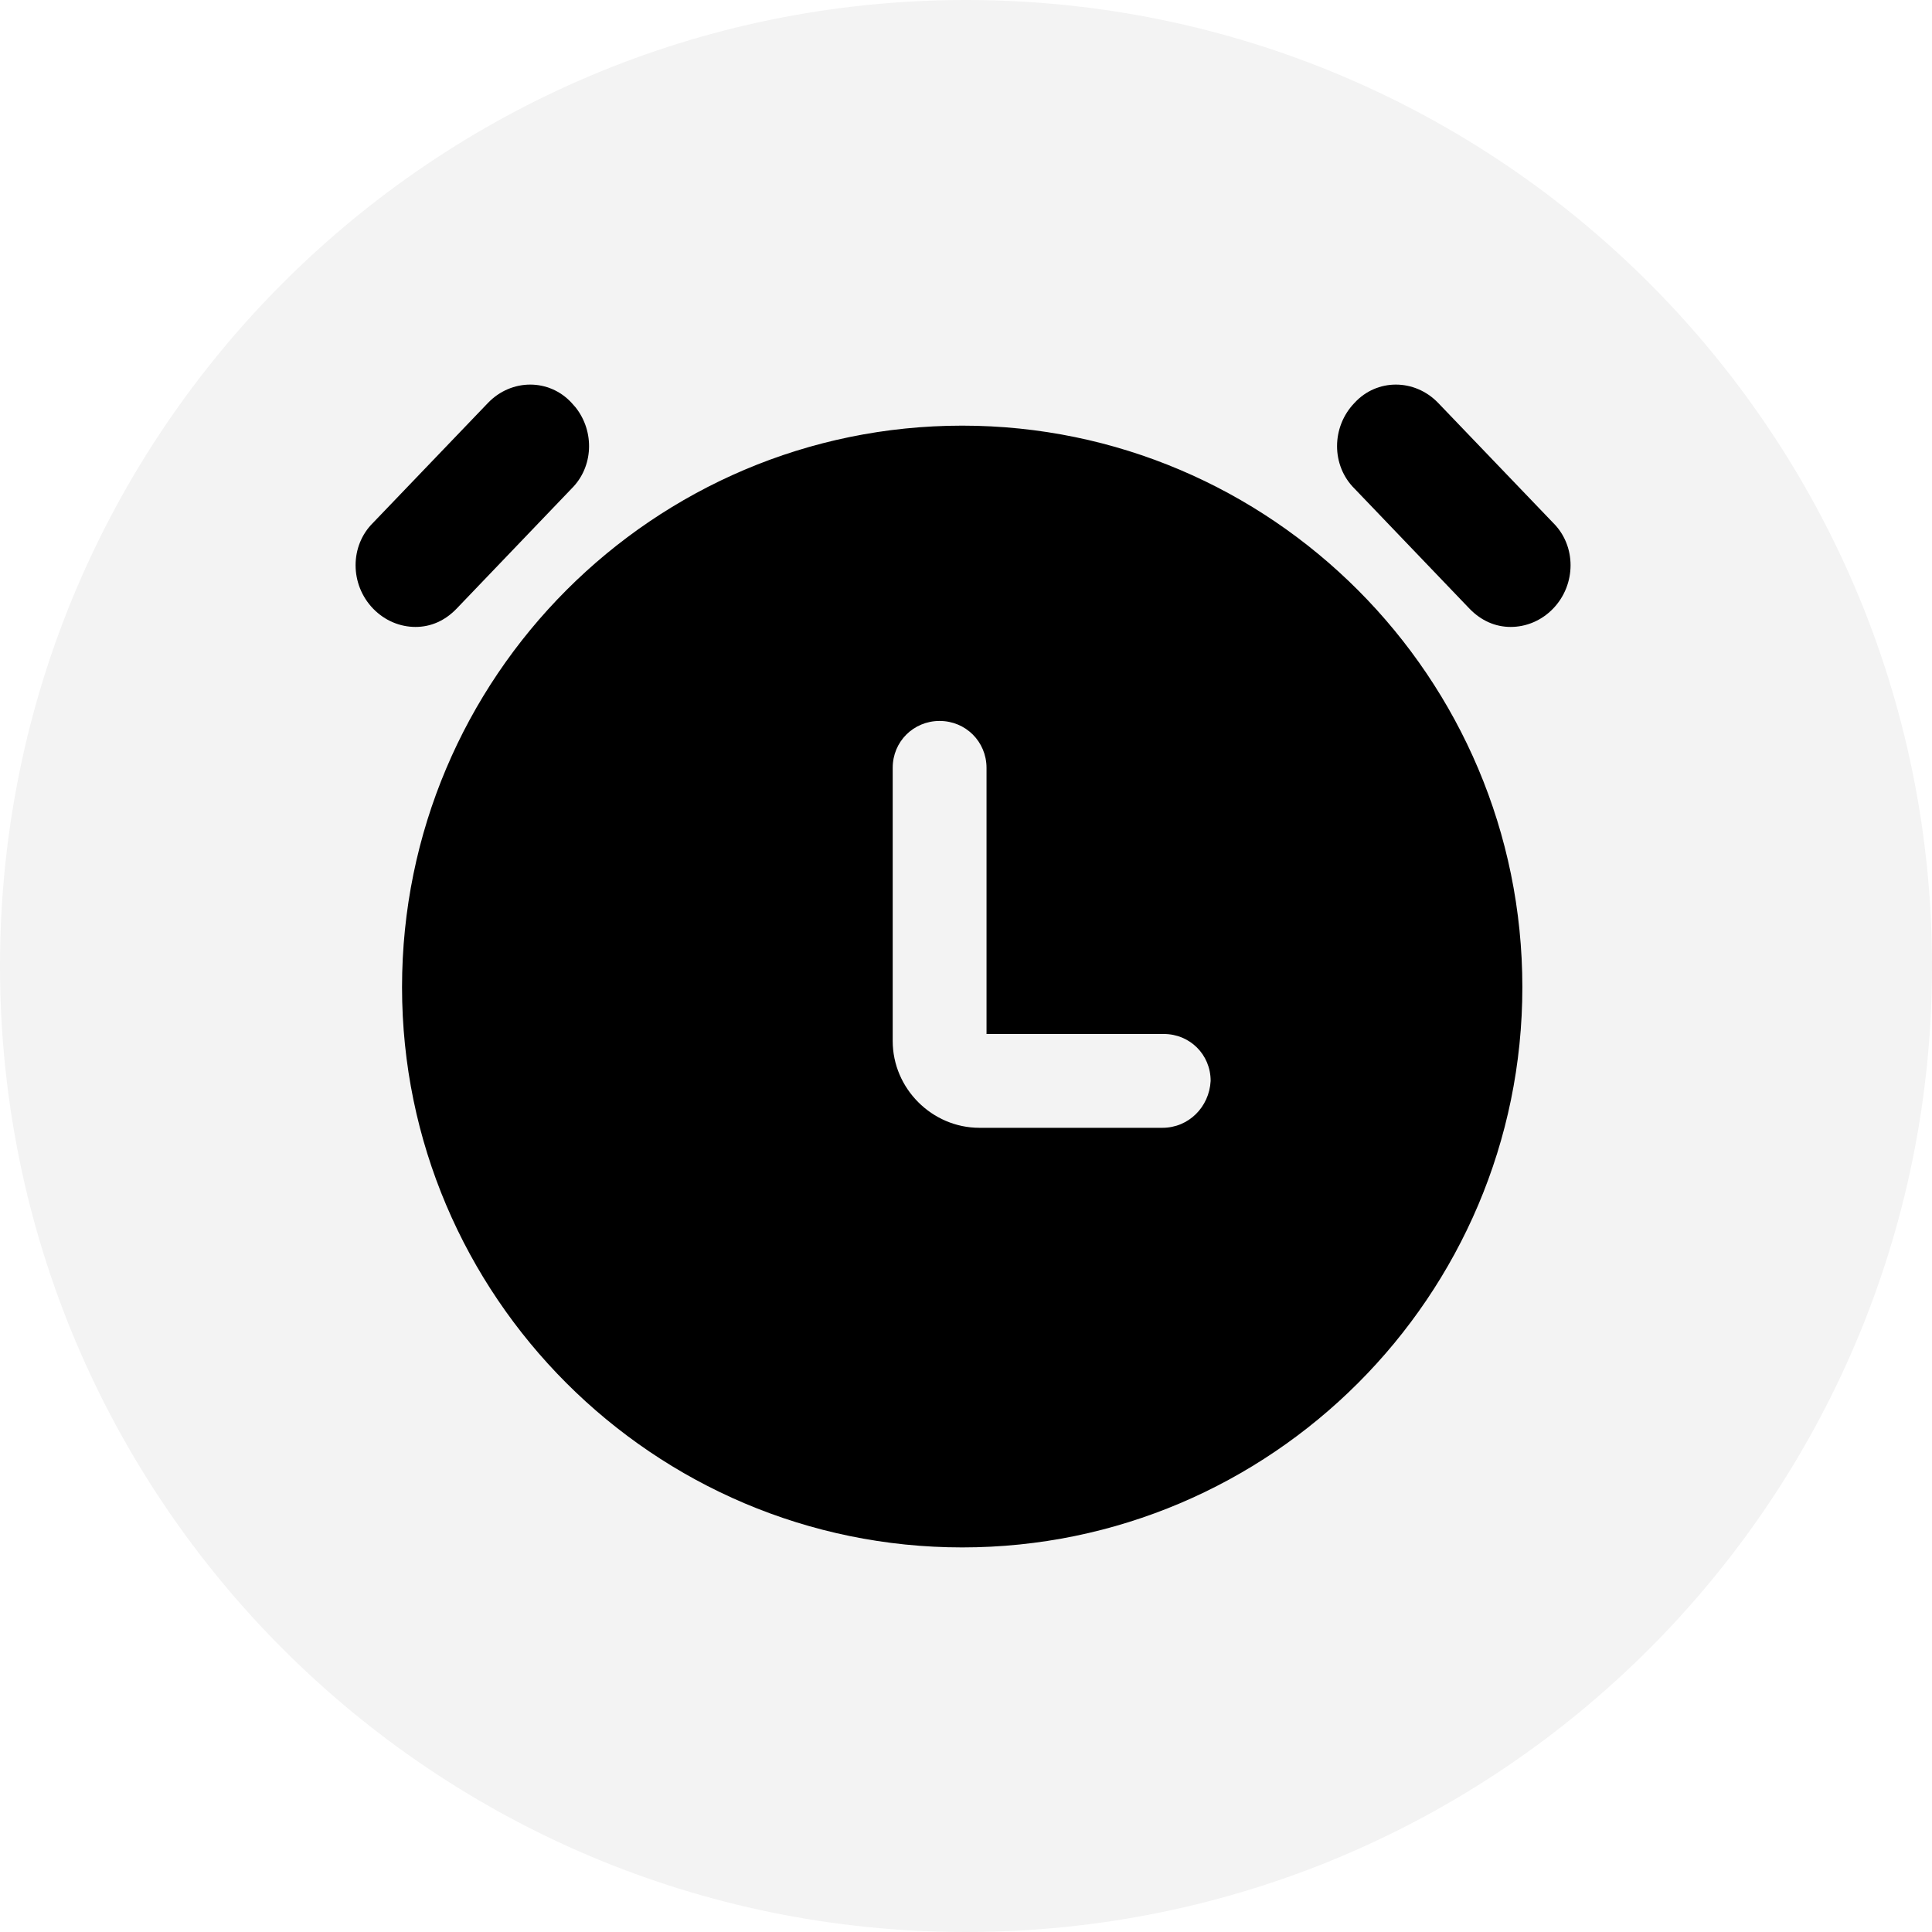
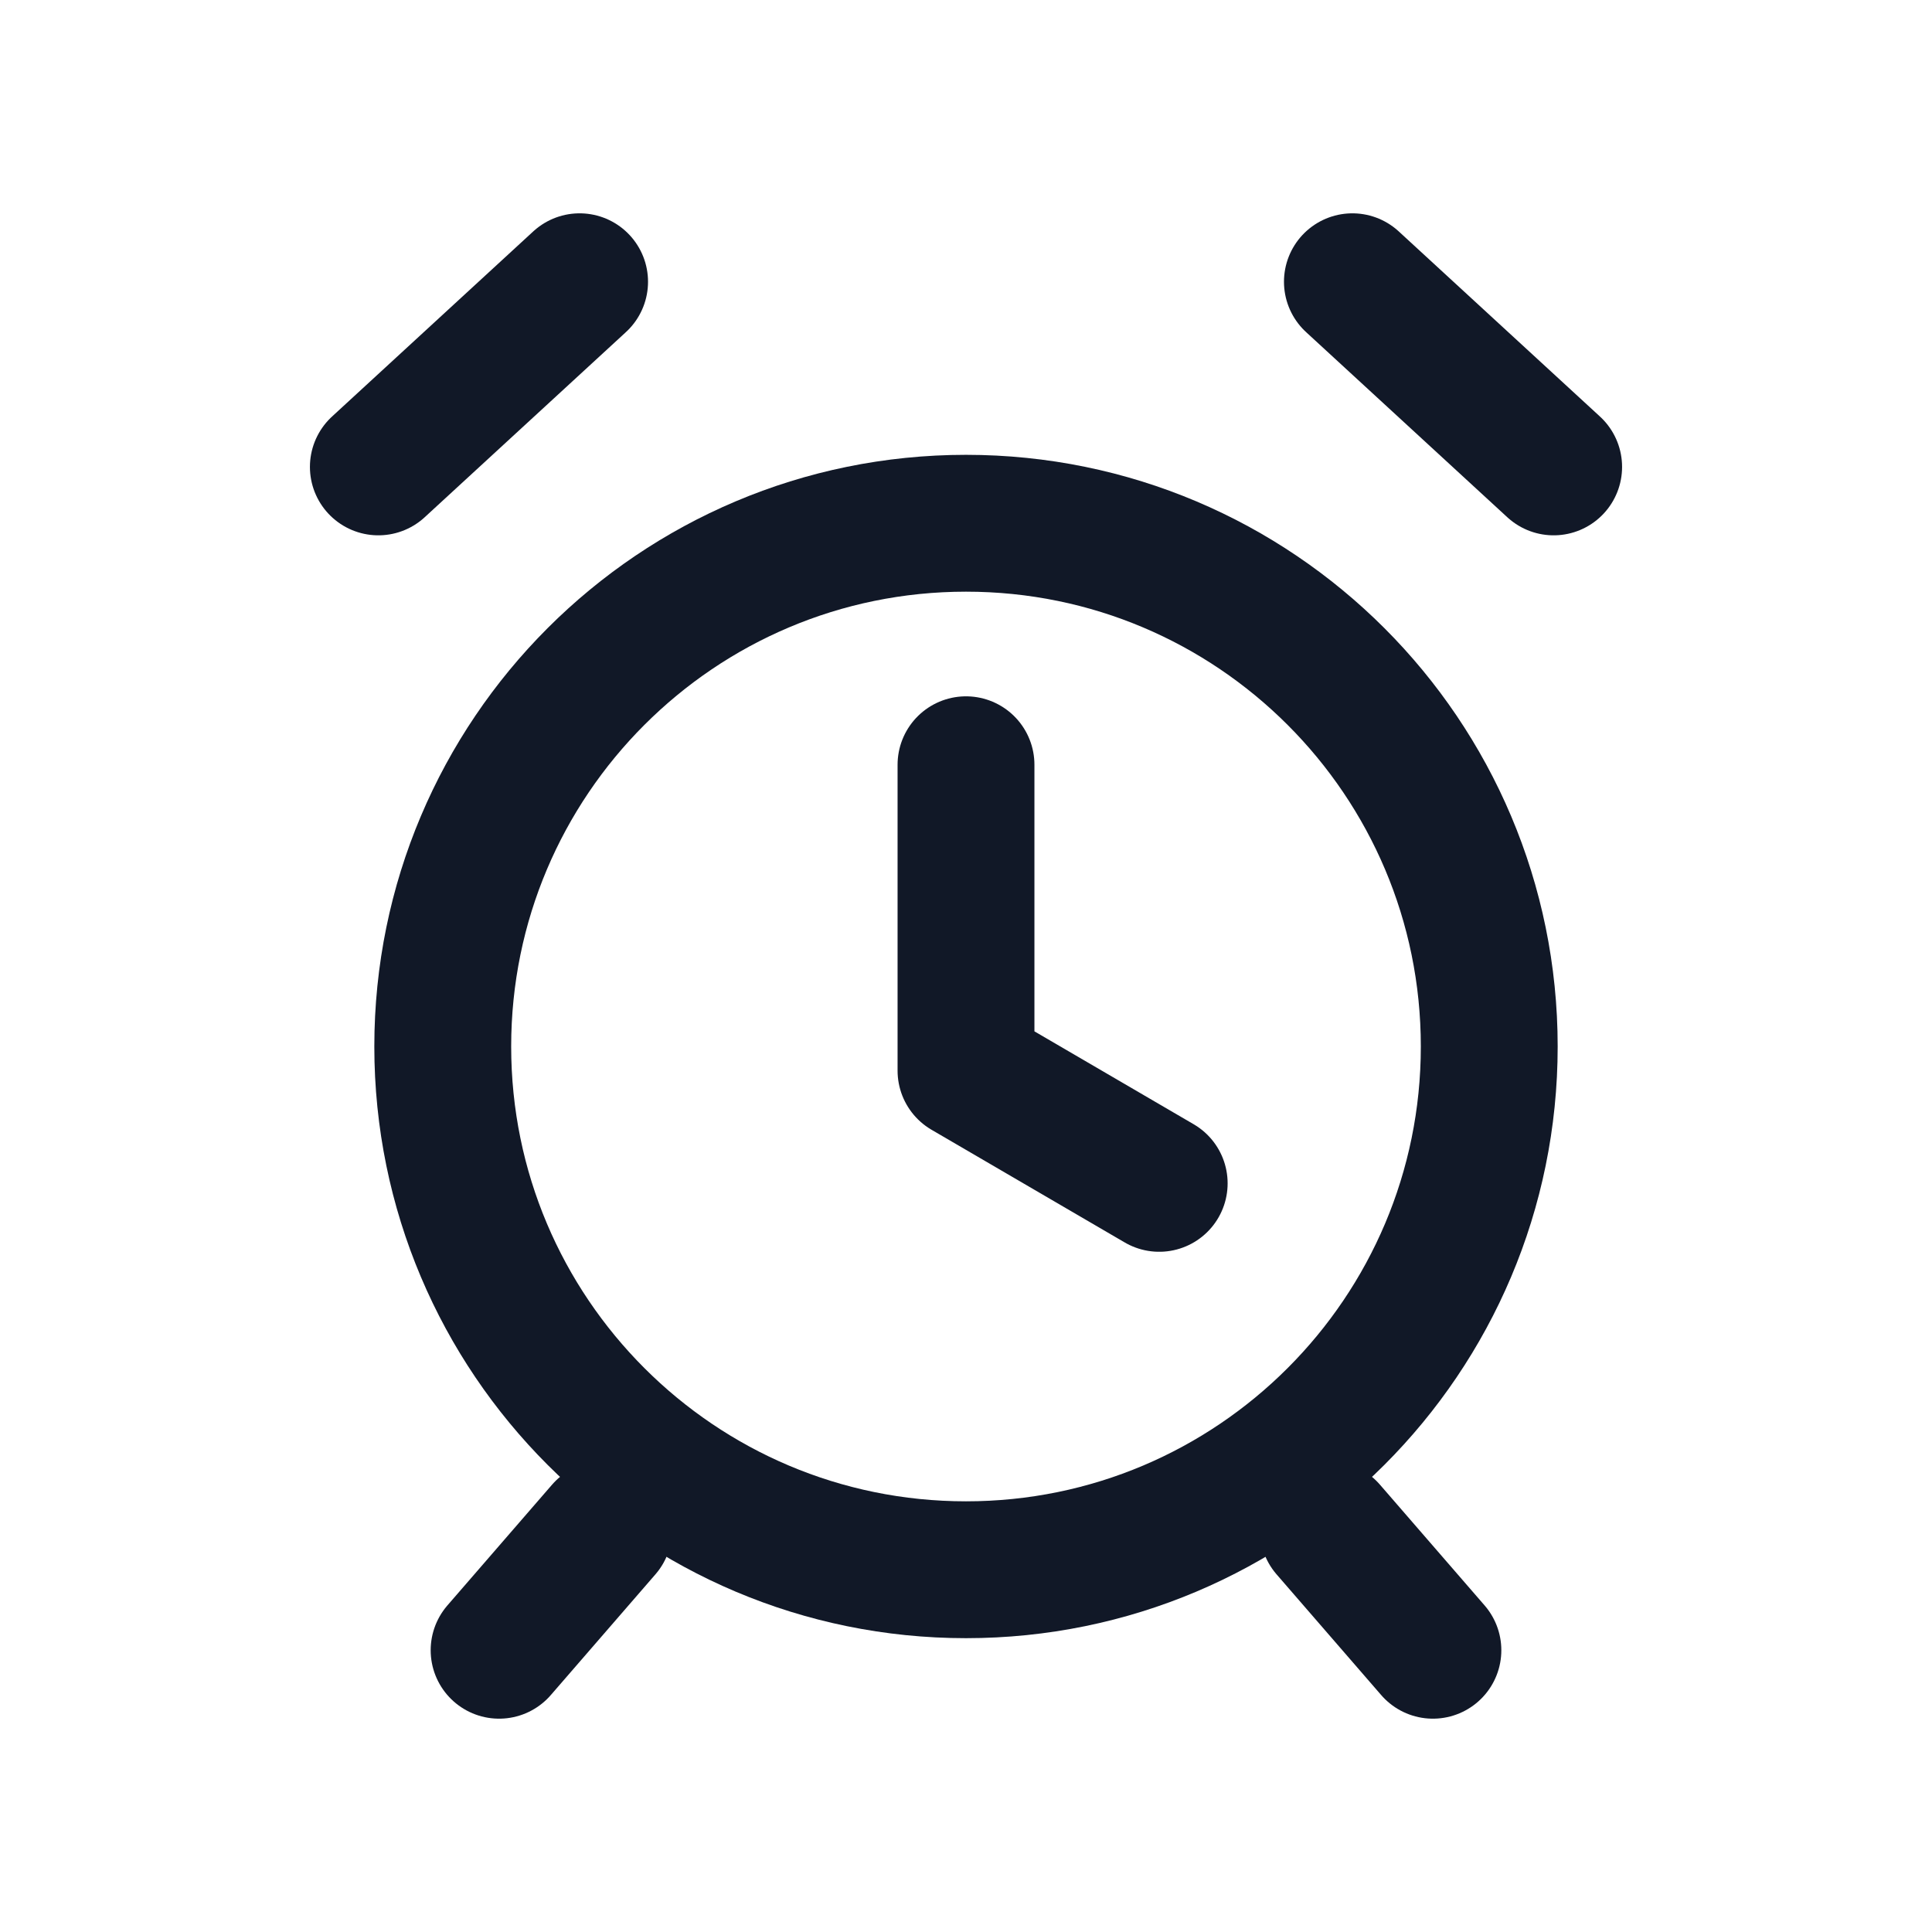
- <svg xmlns="http://www.w3.org/2000/svg" width="32" height="32" viewBox="0 0 32 32" fill="none">
-   <rect width="32" height="32" rx="16" fill="black" fill-opacity="0.05" />
-   <path d="M15.938 7.05C21.05 7.051 25.215 11.217 25.215 16.351C25.215 21.464 21.05 25.63 15.938 25.63C10.825 25.63 6.659 21.464 6.659 16.351C6.659 11.216 10.825 7.05 15.938 7.05ZM15.562 11.941C15.129 11.942 14.786 12.284 14.786 12.717V17.243C14.786 18.028 15.436 18.679 16.221 18.68H19.253C19.687 18.68 20.029 18.336 20.052 17.904V17.902C20.052 17.468 19.709 17.126 19.275 17.126H16.34V12.717C16.339 12.284 15.995 11.941 15.562 11.941ZM8.084 6.672C8.472 6.27 9.096 6.269 9.467 6.672L9.535 6.749C9.852 7.151 9.829 7.736 9.466 8.094L7.562 10.082C7.369 10.282 7.135 10.384 6.882 10.384C6.629 10.384 6.375 10.282 6.181 10.082C5.793 9.681 5.792 9.039 6.181 8.657L8.084 6.672ZM22.436 6.672C22.806 6.269 23.43 6.27 23.819 6.672L25.722 8.657C26.111 9.039 26.11 9.681 25.723 10.082C25.529 10.282 25.275 10.384 25.022 10.384C24.769 10.384 24.534 10.282 24.34 10.082L22.437 8.095C22.049 7.713 22.049 7.072 22.436 6.672Z" fill="black" />
+ <svg xmlns="http://www.w3.org/2000/svg" width="32" height="32" viewBox="0 0 24 24" fill="none">
+   <circle cx="12" cy="13" r="6.5" stroke="#111827" stroke-width="1.7" />
+   <path d="M12 9.5v3.8l2.4 1.4M7.2 3.5 4.7 5.8M16.8 3.5l2.5 2.3M7.5 19l-1.3 1.5M16.5 19l1.3 1.5" stroke="#111827" stroke-width="1.7" stroke-linecap="round" stroke-linejoin="round" />
</svg>
